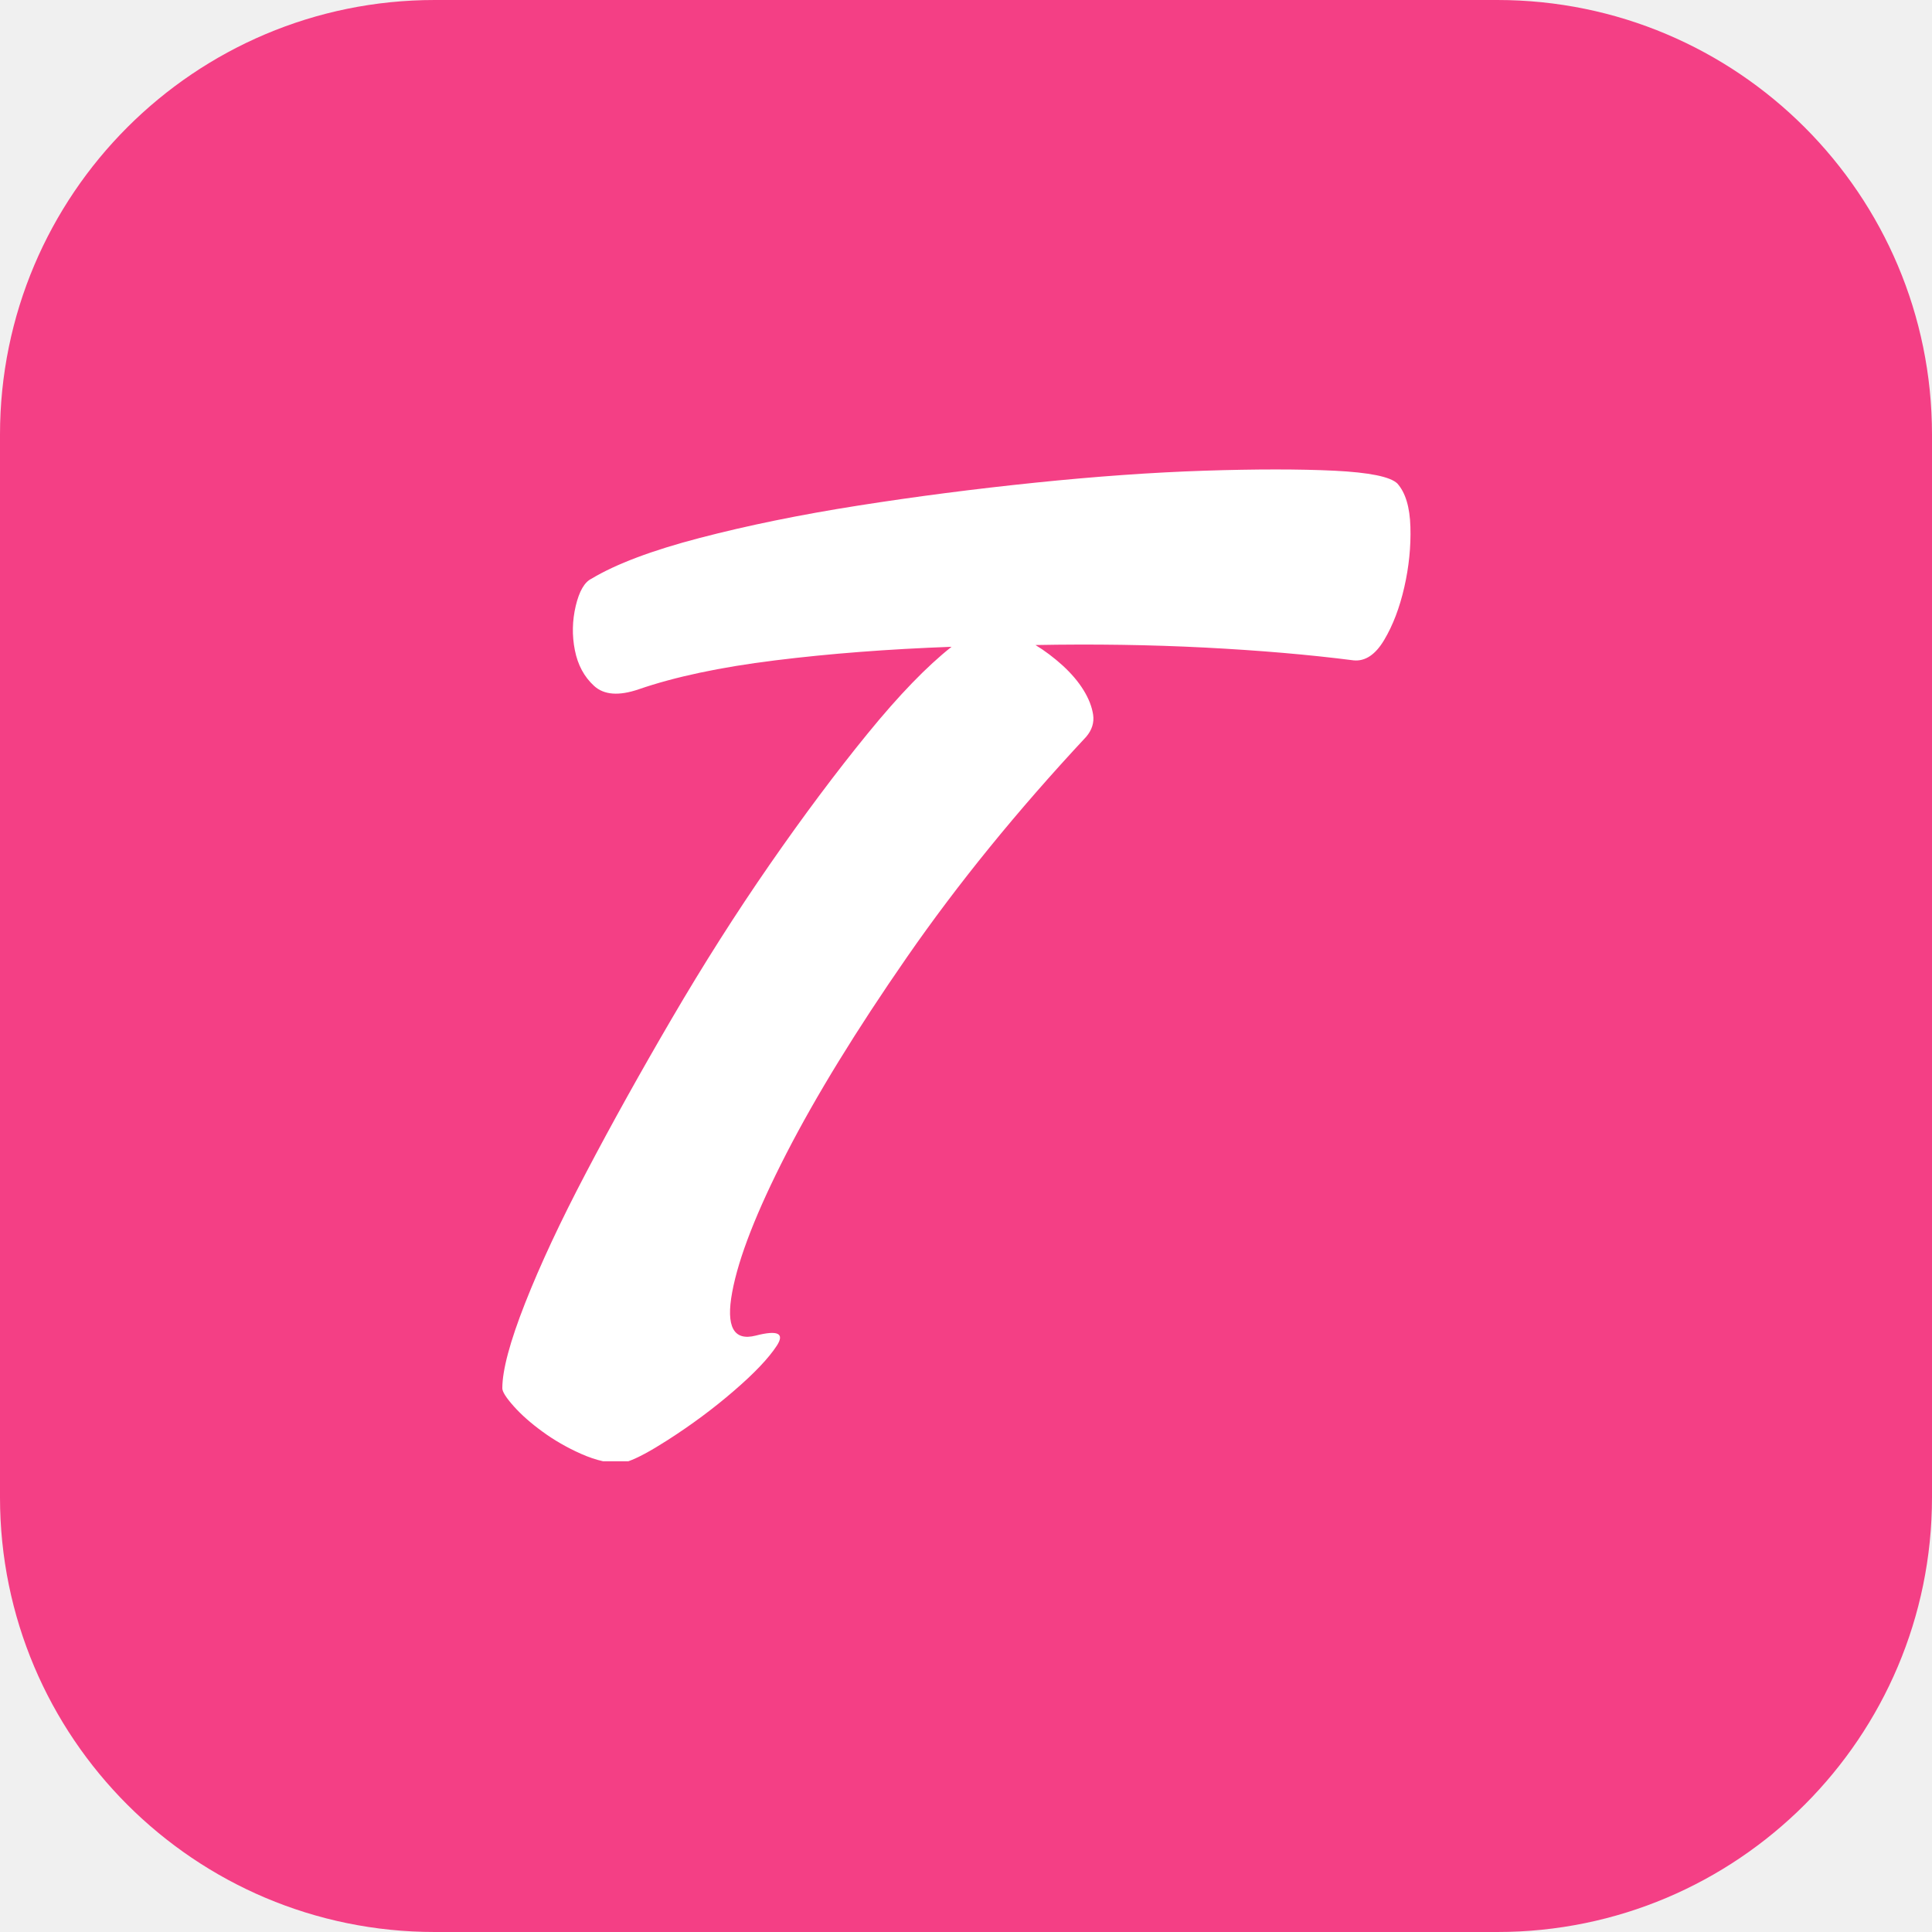
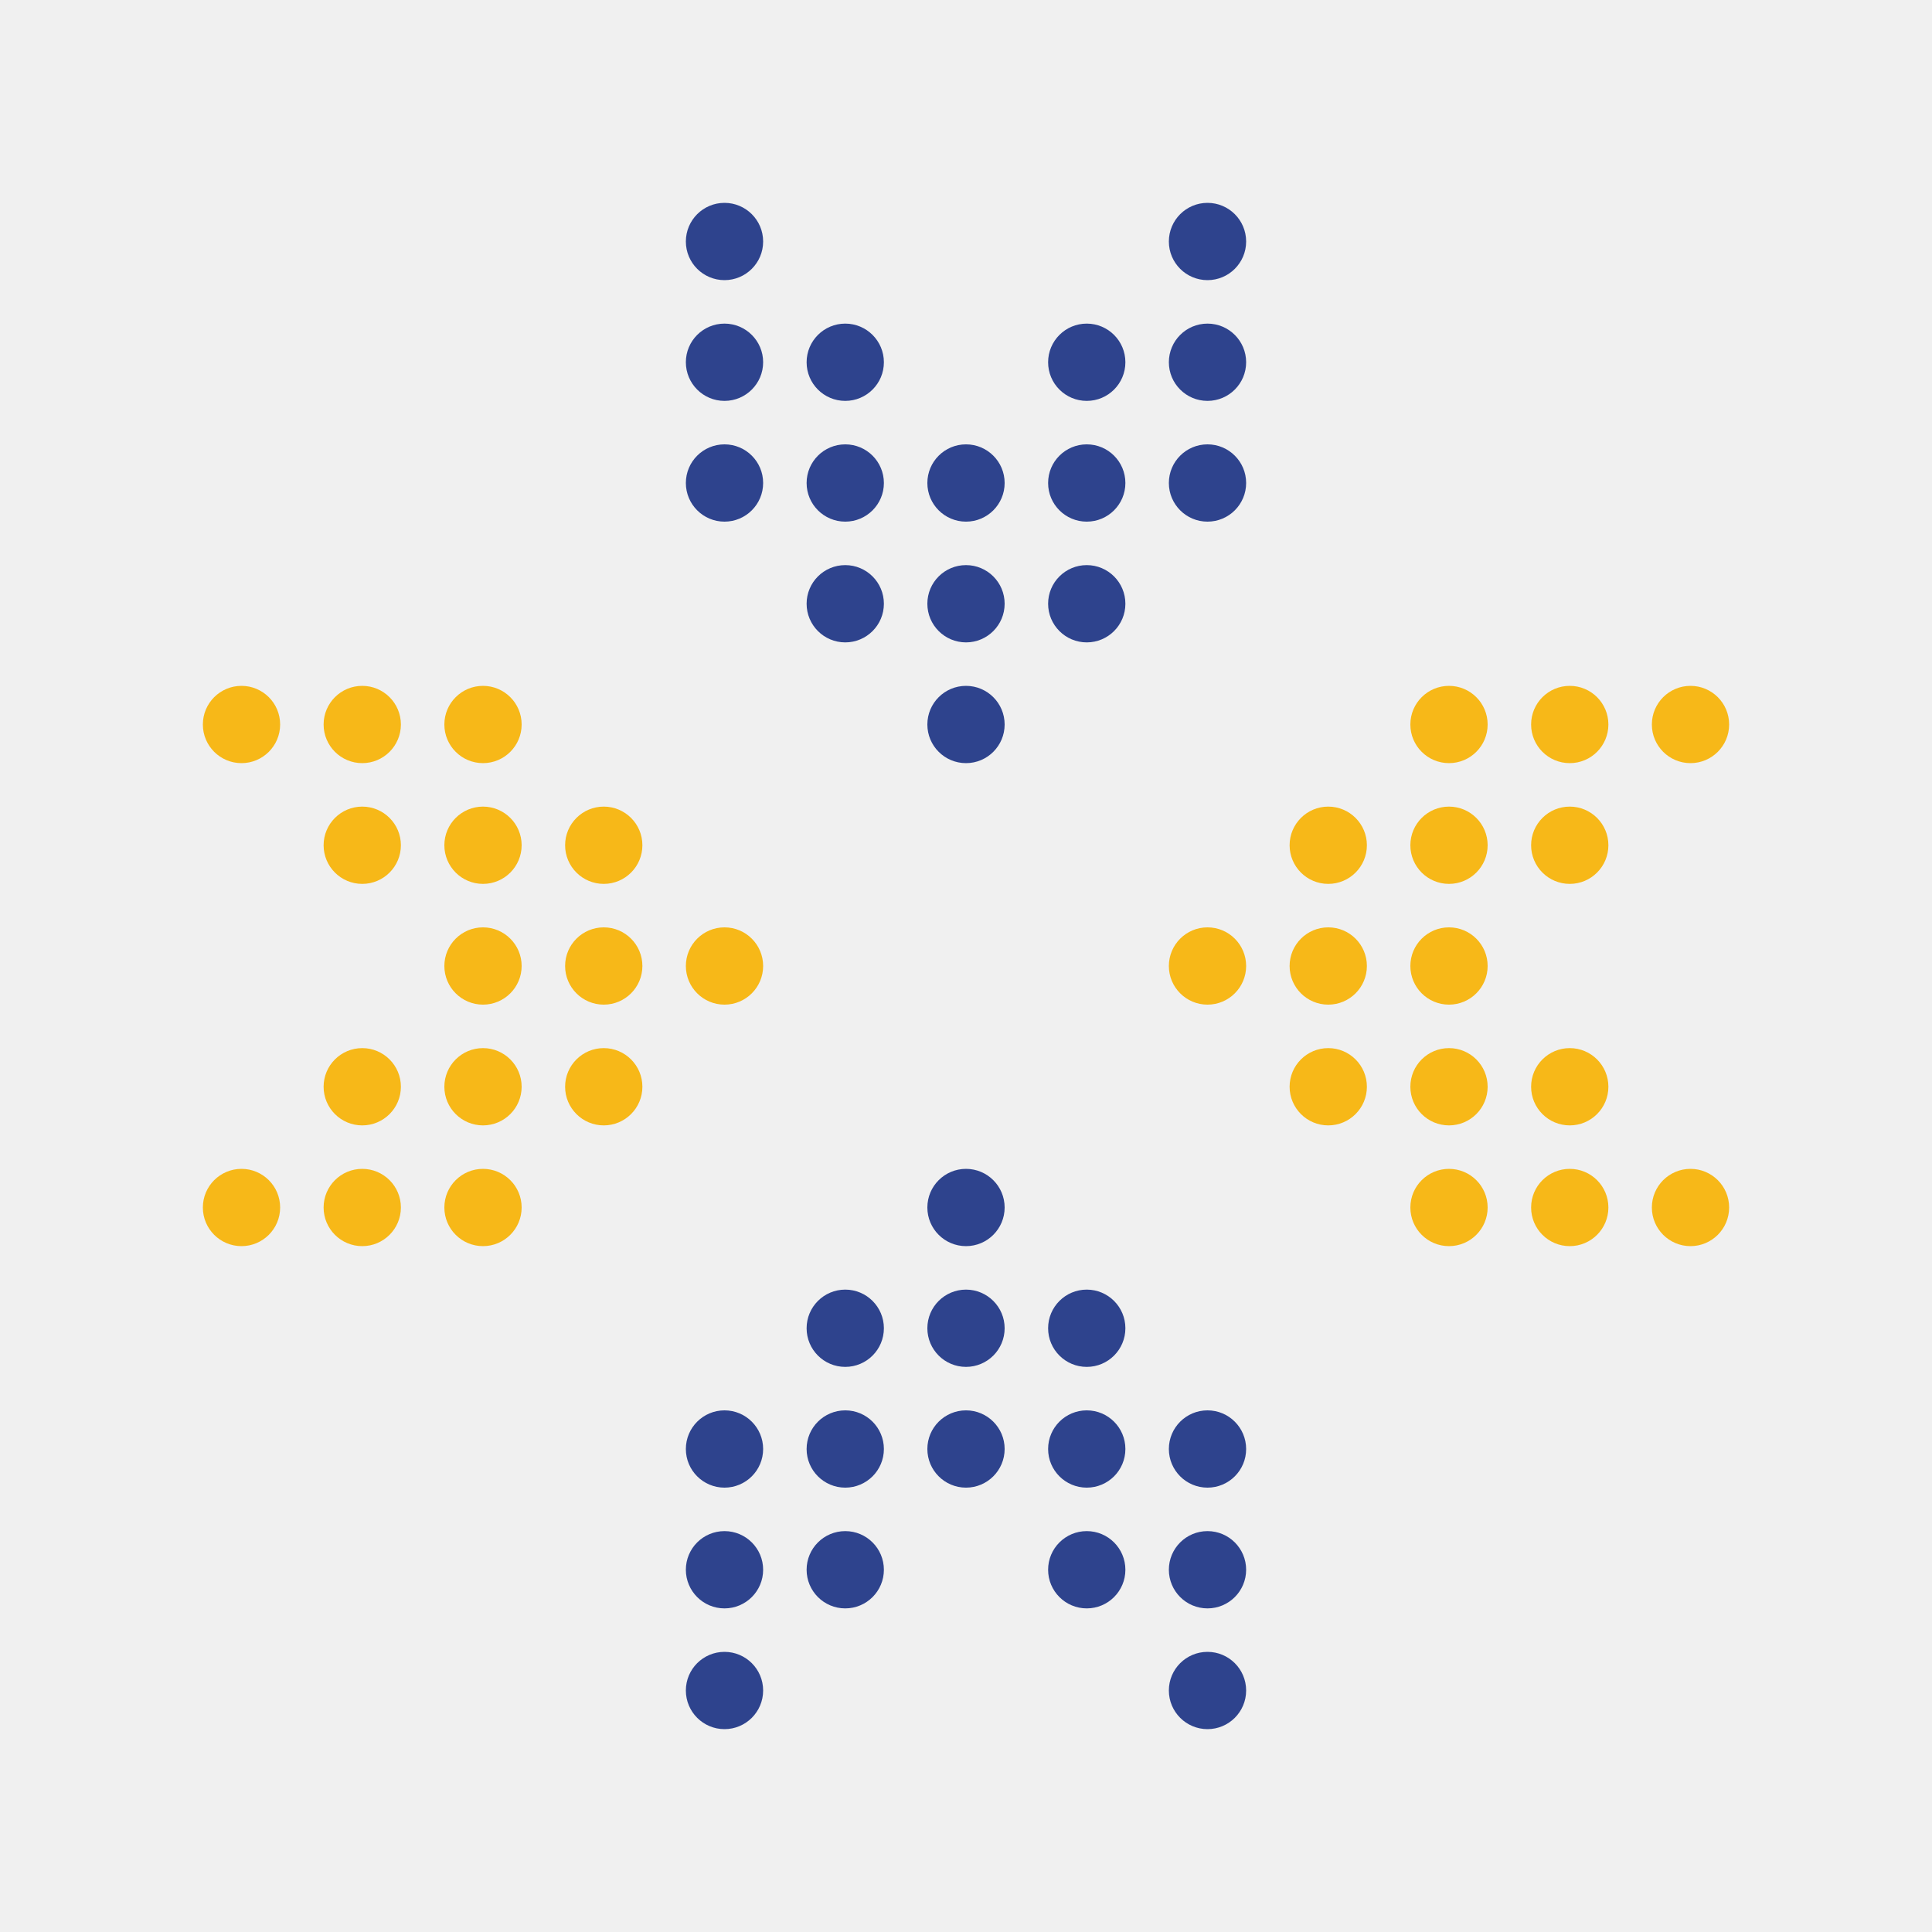
<svg xmlns="http://www.w3.org/2000/svg" width="400" height="400" viewBox="0 0 400 400">
-   <rect width="400" height="400" rx="90" fill="#F43F85" />
-   <g transform="translate(104, 85) scale(6)" fill="white">
-     <path d="M4.35 36.256C4.662 36.148 5.112 35.906 5.7 35.529C6.524 35.001 7.288 34.435 7.992 33.826C8.695 33.221 9.188 32.702 9.47 32.271C9.75 31.841 9.509 31.724 8.746 31.92C7.982 32.116 7.71 31.616 7.932 30.423C8.152 29.23 8.776 27.635 9.801 25.639C10.827 23.644 12.214 21.384 13.963 18.861C15.712 16.337 17.772 13.804 20.145 11.26C20.346 11.025 20.426 10.771 20.387 10.497C20.346 10.224 20.236 9.939 20.055 9.646C19.874 9.353 19.633 9.07 19.332 8.795C19.03 8.522 18.719 8.287 18.397 8.091C20.407 8.053 22.358 8.082 24.248 8.179C26.137 8.277 27.846 8.424 29.375 8.62C29.776 8.659 30.128 8.424 30.43 7.916C30.733 7.408 30.963 6.801 31.124 6.096C31.285 5.392 31.355 4.697 31.335 4.013C31.315 3.329 31.164 2.83 30.883 2.516C30.64 2.282 29.917 2.136 28.711 2.076C27.504 2.018 26.006 2.018 24.218 2.076C22.427 2.135 20.487 2.273 18.397 2.488C16.306 2.703 14.266 2.967 12.275 3.28C10.284 3.593 8.465 3.965 6.816 4.395C5.167 4.825 3.921 5.295 3.076 5.803C2.835 5.92 2.654 6.234 2.533 6.742C2.413 7.251 2.402 7.76 2.503 8.268C2.603 8.777 2.824 9.188 3.166 9.501C3.507 9.814 4.02 9.853 4.705 9.619C5.951 9.189 7.519 8.855 9.409 8.621C11.299 8.386 13.33 8.231 15.502 8.152C14.657 8.818 13.691 9.815 12.607 11.145C11.521 12.476 10.394 13.982 9.228 15.664C8.062 17.347 6.937 19.118 5.851 20.976C4.765 22.834 3.779 24.605 2.896 26.287C2.011 27.969 1.307 29.476 0.784 30.806C0.261 32.135 0 33.114 0 33.739C0 33.856 0.13 34.062 0.392 34.356C0.653 34.649 0.984 34.943 1.387 35.235C1.788 35.529 2.231 35.784 2.714 35.999C2.98 36.117 3.233 36.203 3.474 36.256H4.35Z" />
-   </g>
+   <circle cx="200" cy="150" r="8" fill="#2E438D" />
+   <circle cx="175" cy="125" r="8" fill="#2E438D" />
+   <circle cx="225" cy="125" r="8" fill="#2E438D" />
+   <circle cx="150" cy="100" r="8" fill="#2E438D" />
+   <circle cx="250" cy="100" r="8" fill="#2E438D" />
+   <circle cx="200" cy="125" r="8" fill="#2E438D" />
+   <circle cx="175" cy="100" r="8" fill="#2E438D" />
+   <circle cx="225" cy="100" r="8" fill="#2E438D" />
+   <circle cx="150" cy="75" r="8" fill="#2E438D" />
+   <circle cx="250" cy="75" r="8" fill="#2E438D" />
+   <circle cx="200" cy="100" r="8" fill="#2E438D" />
+   <circle cx="175" cy="75" r="8" fill="#2E438D" />
+   <circle cx="225" cy="75" r="8" fill="#2E438D" />
+   <circle cx="150" cy="50" r="8" fill="#2E438D" />
+   <circle cx="250" cy="50" r="8" fill="#2E438D" />
+   <circle cx="200" cy="250" r="8" fill="#2E438D" />
+   <circle cx="175" cy="275" r="8" fill="#2E438D" />
+   <circle cx="225" cy="275" r="8" fill="#2E438D" />
+   <circle cx="150" cy="300" r="8" fill="#2E438D" />
+   <circle cx="250" cy="300" r="8" fill="#2E438D" />
+   <circle cx="200" cy="275" r="8" fill="#2E438D" />
+   <circle cx="175" cy="300" r="8" fill="#2E438D" />
+   <circle cx="225" cy="300" r="8" fill="#2E438D" />
+   <circle cx="150" cy="325" r="8" fill="#2E438D" />
+   <circle cx="250" cy="325" r="8" fill="#2E438D" />
+   <circle cx="200" cy="300" r="8" fill="#2E438D" />
+   <circle cx="175" cy="325" r="8" fill="#2E438D" />
+   <circle cx="225" cy="325" r="8" fill="#2E438D" />
+   <circle cx="150" cy="350" r="8" fill="#2E438D" />
+   <circle cx="250" cy="350" r="8" fill="#2E438D" />
+   <circle cx="150" cy="200" r="8" fill="#F7B818" />
+   <circle cx="125" cy="175" r="8" fill="#F7B818" />
+   <circle cx="125" cy="225" r="8" fill="#F7B818" />
+   <circle cx="100" cy="150" r="8" fill="#F7B818" />
+   <circle cx="100" cy="250" r="8" fill="#F7B818" />
+   <circle cx="125" cy="200" r="8" fill="#F7B818" />
+   <circle cx="100" cy="175" r="8" fill="#F7B818" />
+   <circle cx="100" cy="225" r="8" fill="#F7B818" />
+   <circle cx="75" cy="150" r="8" fill="#F7B818" />
+   <circle cx="75" cy="250" r="8" fill="#F7B818" />
+   <circle cx="100" cy="200" r="8" fill="#F7B818" />
+   <circle cx="75" cy="175" r="8" fill="#F7B818" />
+   <circle cx="75" cy="225" r="8" fill="#F7B818" />
+   <circle cx="50" cy="150" r="8" fill="#F7B818" />
+   <circle cx="50" cy="250" r="8" fill="#F7B818" />
+   <circle cx="250" cy="200" r="8" fill="#F7B818" />
+   <circle cx="275" cy="175" r="8" fill="#F7B818" />
+   <circle cx="275" cy="225" r="8" fill="#F7B818" />
+   <circle cx="300" cy="150" r="8" fill="#F7B818" />
+   <circle cx="300" cy="250" r="8" fill="#F7B818" />
+   <circle cx="275" cy="200" r="8" fill="#F7B818" />
+   <circle cx="300" cy="175" r="8" fill="#F7B818" />
+   <circle cx="300" cy="225" r="8" fill="#F7B818" />
+   <circle cx="325" cy="150" r="8" fill="#F7B818" />
+   <circle cx="325" cy="250" r="8" fill="#F7B818" />
+   <circle cx="300" cy="200" r="8" fill="#F7B818" />
+   <circle cx="325" cy="175" r="8" fill="#F7B818" />
+   <circle cx="325" cy="225" r="8" fill="#F7B818" />
+   <circle cx="350" cy="150" r="8" fill="#F7B818" />
+   <circle cx="350" cy="250" r="8" fill="#F7B818" />
</svg>
